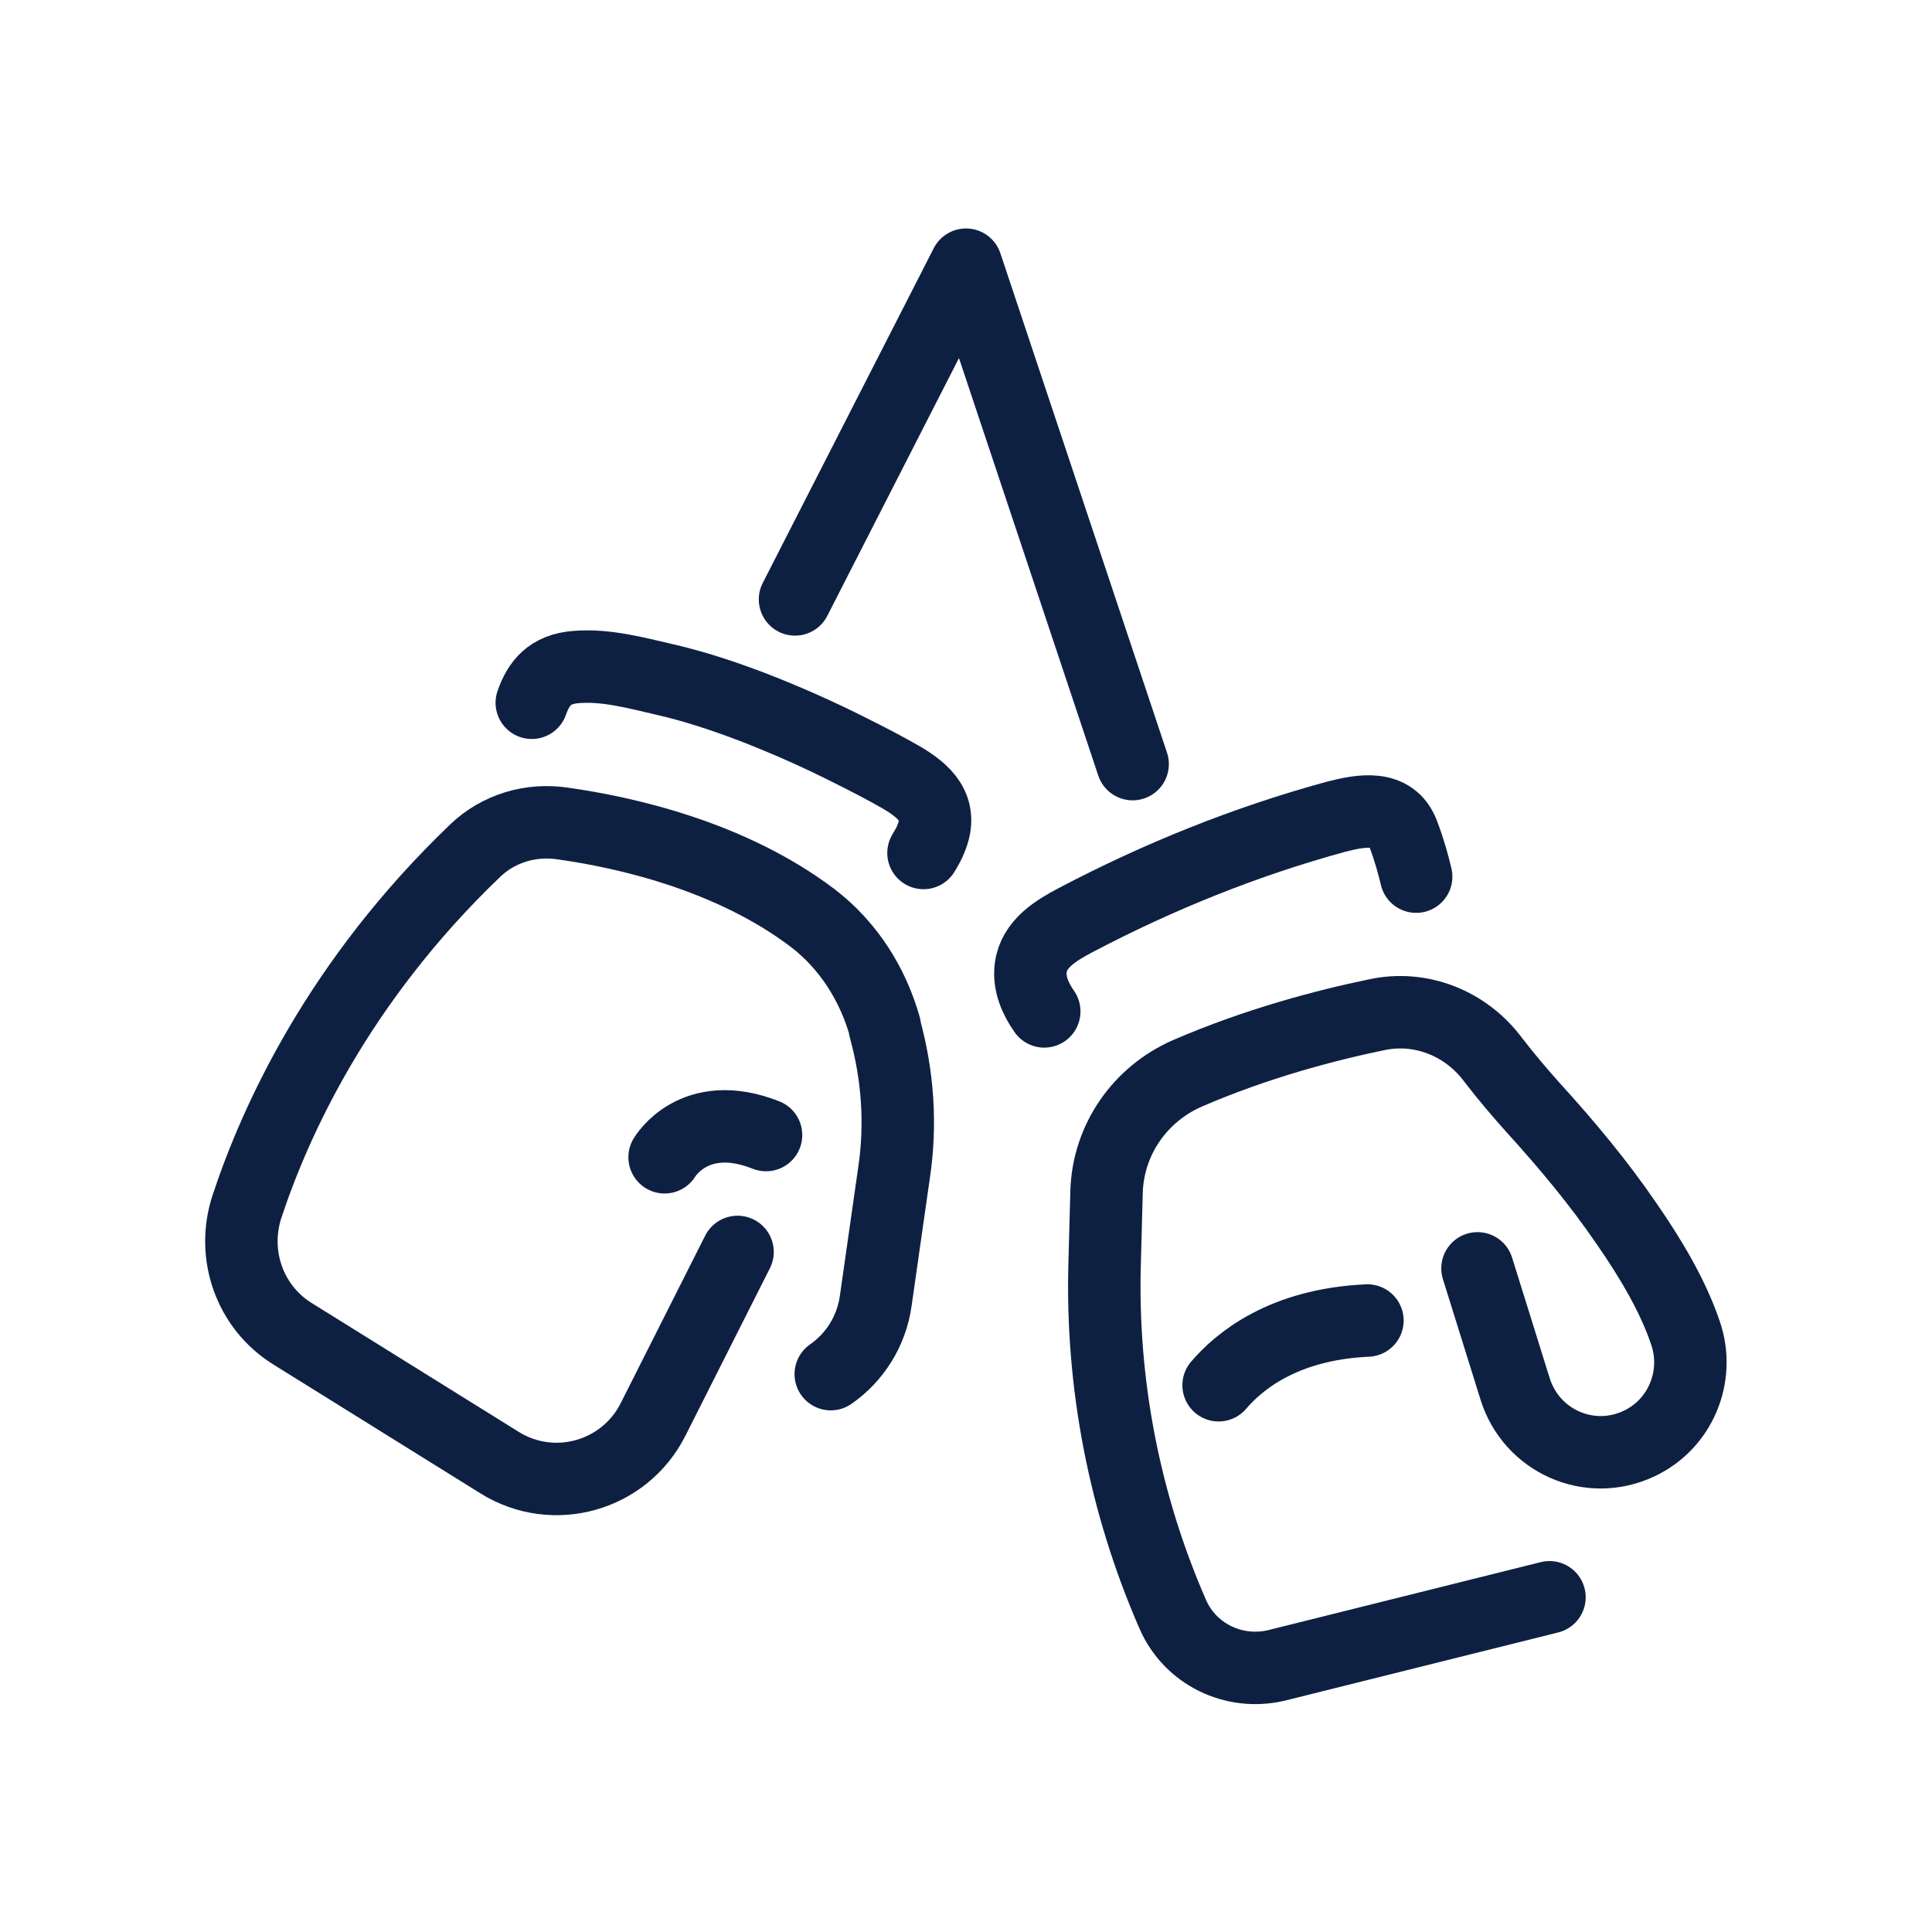
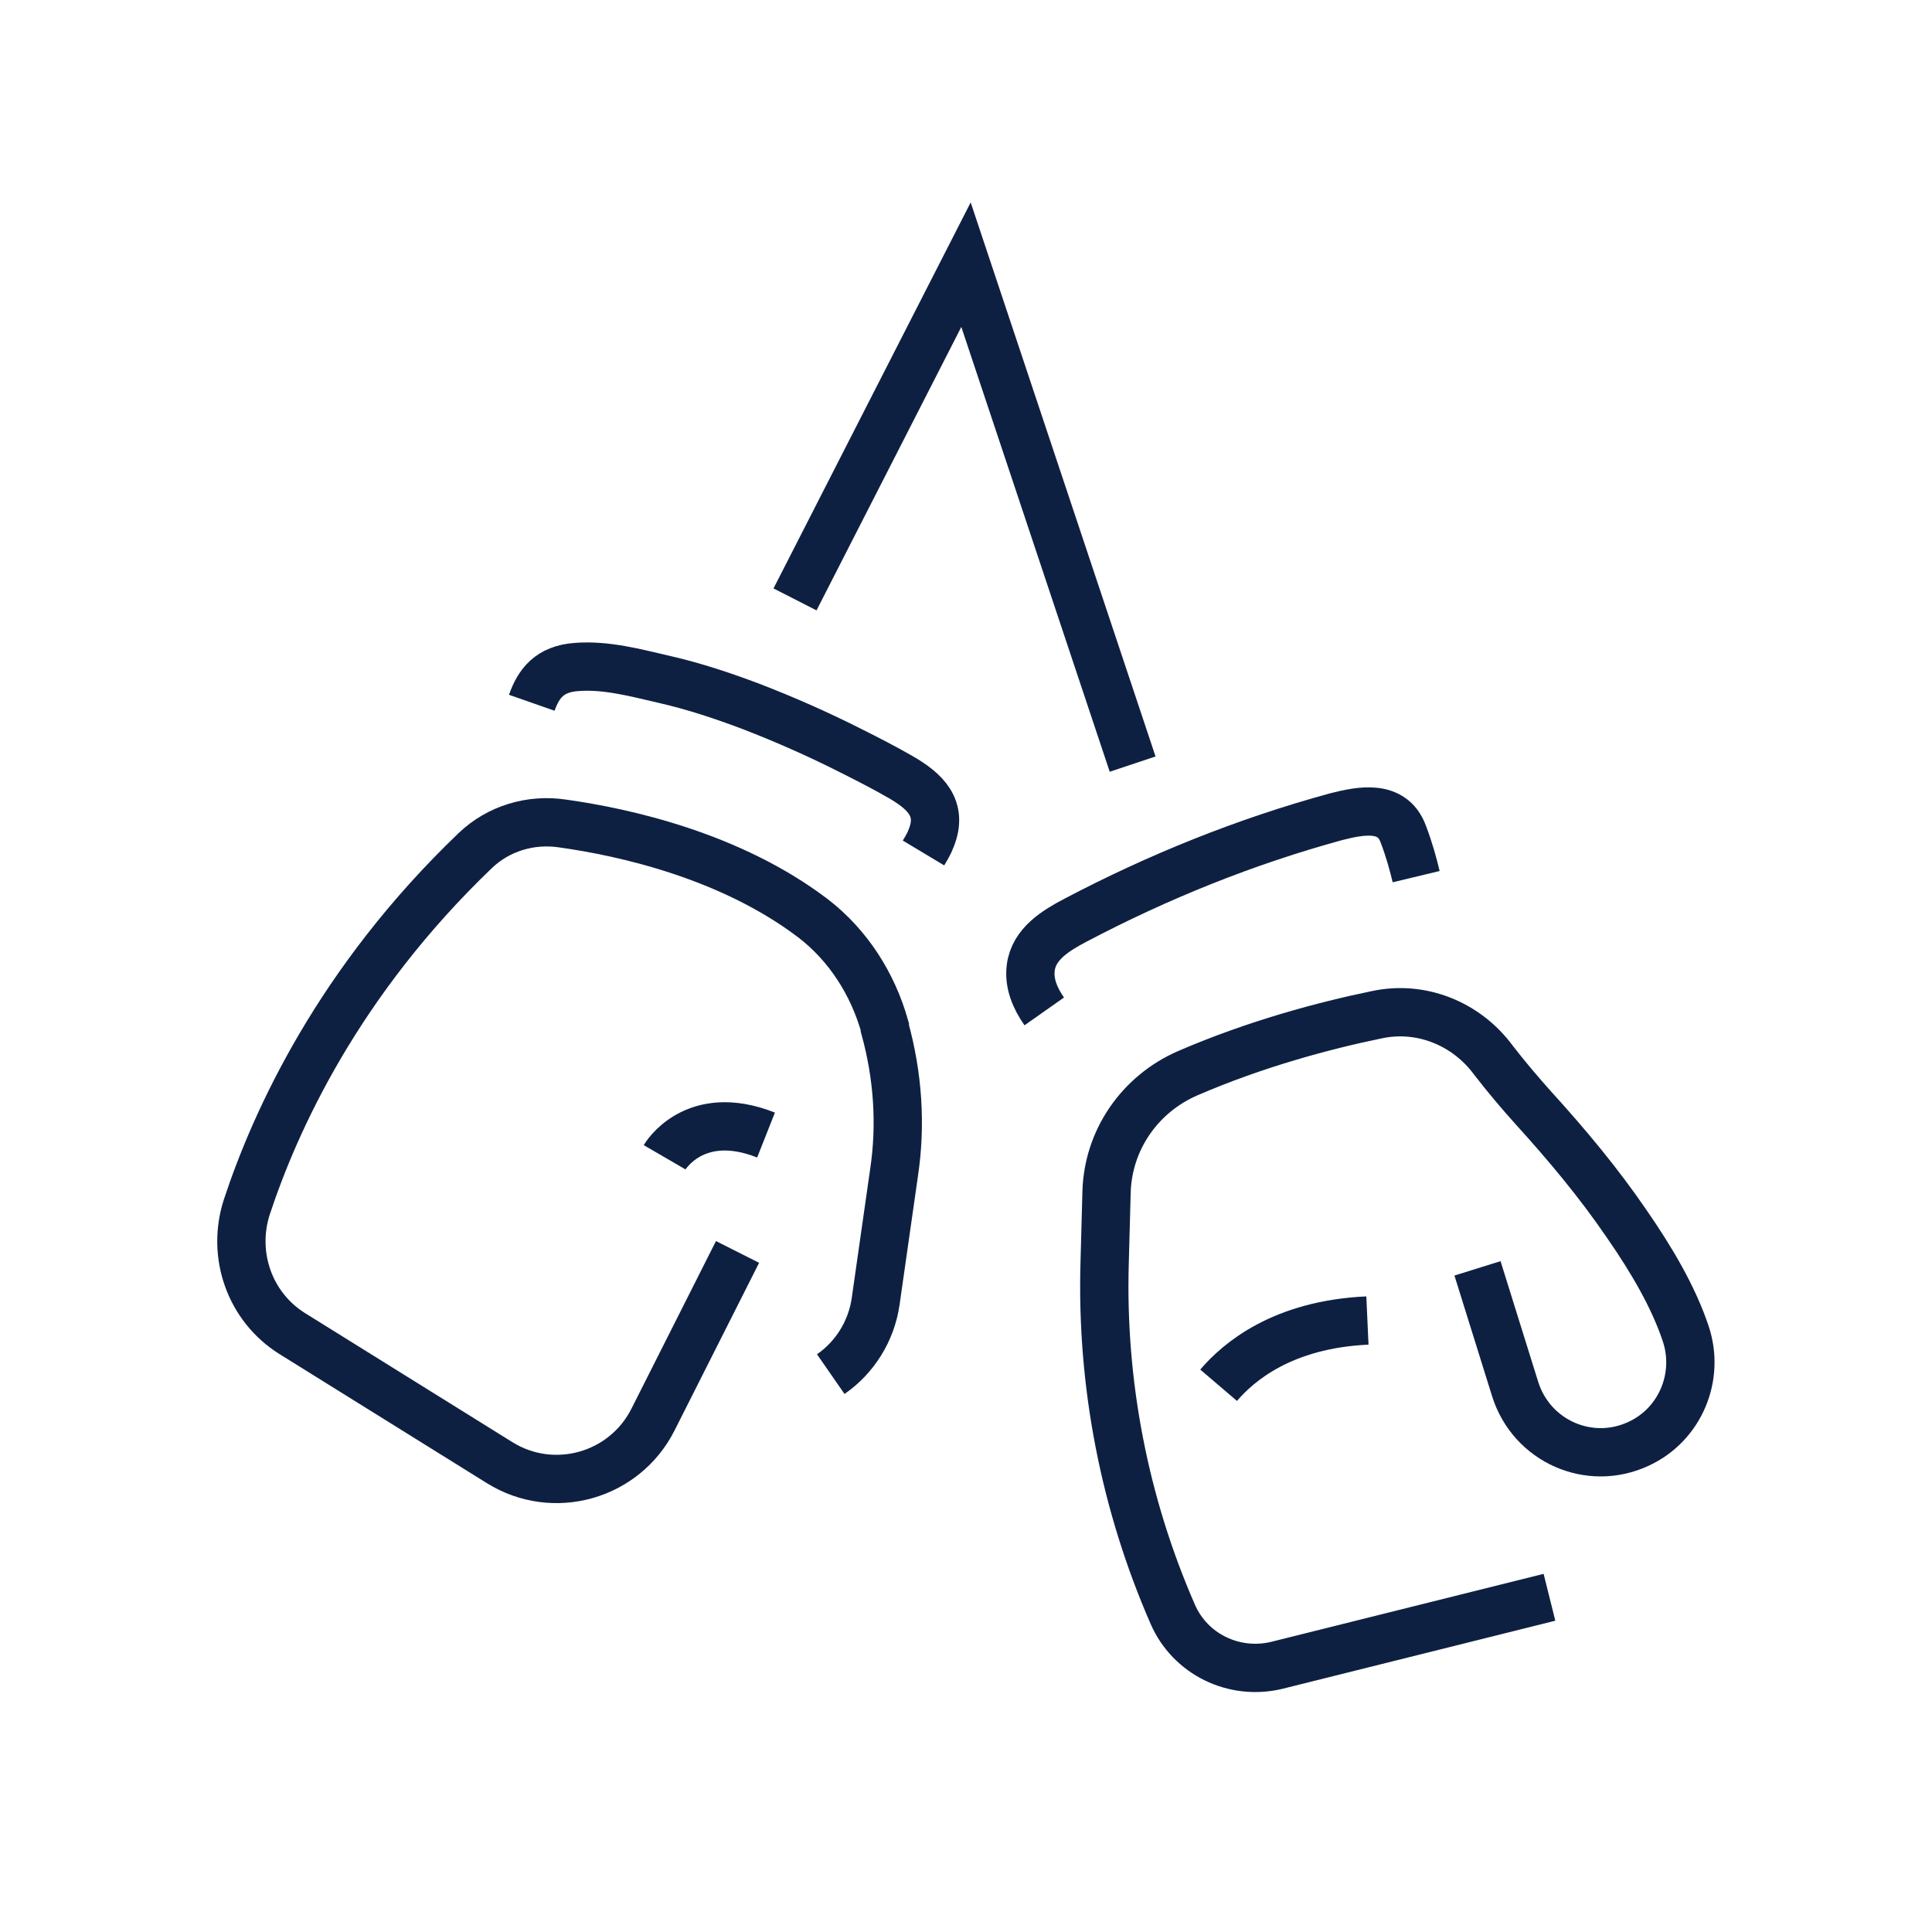
<svg xmlns="http://www.w3.org/2000/svg" width="40" height="40" viewBox="0 0 40 40" fill="none">
-   <path d="M15.27 25.92L13.52 29.39C12.93 30.56 11.46 30.98 10.34 30.28L6.05 27.61C5.17 27.06 4.79 25.98 5.11 24.99C5.7 23.2 7.01 20.32 9.84 17.61C10.32 17.15 10.99 16.95 11.65 17.05C12.94 17.23 15.13 17.72 16.83 19.01C17.56 19.57 18.07 20.37 18.32 21.26V21.29C18.59 22.27 18.66 23.28 18.51 24.28L18.13 26.94C18.04 27.57 17.69 28.11 17.2 28.45" stroke="#0E2042" stroke-width="1.5" stroke-linecap="round" stroke-linejoin="round" />
-   <path d="M19.12 17.66C19.18 17.56 19.24 17.46 19.28 17.35C19.53 16.73 19.15 16.38 18.65 16.09C18.32 15.9 17.97 15.72 17.63 15.55C16.96 15.21 16.26 14.9 15.56 14.63C14.98 14.41 14.38 14.21 13.77 14.07C13.16 13.93 12.55 13.76 11.93 13.81C11.38 13.85 11.15 14.15 11.01 14.55" stroke="#0E2042" stroke-width="1.5" stroke-linecap="round" stroke-linejoin="round" />
-   <path d="M29.32 18.15C29.26 17.9 29.18 17.6 29.05 17.26C28.82 16.65 28.17 16.78 27.66 16.91C25.79 17.42 23.98 18.15 22.27 19.05C21.87 19.26 21.4 19.54 21.34 20.04C21.3 20.36 21.43 20.67 21.62 20.94" stroke="#0E2042" stroke-width="1.5" stroke-linecap="round" stroke-linejoin="round" />
-   <path d="M13.76 23.96C13.76 23.96 14.37 22.91 15.86 23.5" stroke="#0E2042" stroke-width="1.5" stroke-linecap="round" stroke-linejoin="round" />
-   <path d="M30.59 26.26L31.37 28.76C31.71 29.84 32.91 30.37 33.93 29.89C34.79 29.49 35.2 28.5 34.9 27.61C34.65 26.86 34.2 26.09 33.68 25.34C33.1 24.49 32.44 23.7 31.74 22.93C31.48 22.64 31.19 22.3 30.92 21.95C30.36 21.19 29.42 20.81 28.5 21.01C27.43 21.23 26 21.61 24.59 22.22C23.6 22.65 22.94 23.6 22.91 24.68L22.87 26.16C22.8 28.65 23.28 31.13 24.28 33.42C24.64 34.25 25.55 34.69 26.43 34.48L32.08 33.07" stroke="#0E2042" stroke-width="1.5" stroke-linecap="round" stroke-linejoin="round" />
-   <path d="M25.23 28.68C25.64 28.2 26.55 27.42 28.311 27.34" stroke="#0E2042" stroke-width="1.5" stroke-linecap="round" stroke-linejoin="round" />
-   <path d="M16.46 12.41L20 5.48L23.45 15.82" stroke="#0E2042" stroke-width="1.5" stroke-linecap="round" stroke-linejoin="round" />
+   <path d="M15.27 25.92L13.52 29.39C12.93 30.56 11.46 30.98 10.34 30.28L6.05 27.61C5.17 27.06 4.79 25.98 5.11 24.99C5.7 23.2 7.01 20.32 9.84 17.61C10.32 17.15 10.99 16.95 11.65 17.05C12.94 17.23 15.13 17.72 16.83 19.01C17.56 19.57 18.07 20.37 18.32 21.26V21.29C18.59 22.27 18.66 23.28 18.51 24.28L18.13 26.94C18.04 27.57 17.69 28.11 17.2 28.45" stroke="#0E2042" strokeWidth="1.5" strokeLinecap="round" strokeLinejoin="round" />
+   <path d="M19.12 17.66C19.18 17.56 19.24 17.46 19.28 17.35C19.53 16.73 19.15 16.38 18.65 16.09C18.32 15.9 17.97 15.72 17.63 15.55C16.96 15.21 16.26 14.9 15.56 14.63C14.98 14.41 14.38 14.21 13.77 14.07C13.16 13.93 12.55 13.76 11.93 13.81C11.38 13.85 11.15 14.15 11.01 14.55" stroke="#0E2042" strokeWidth="1.5" strokeLinecap="round" strokeLinejoin="round" />
+   <path d="M29.32 18.15C29.26 17.9 29.18 17.6 29.05 17.26C28.82 16.65 28.17 16.78 27.66 16.91C25.79 17.42 23.98 18.15 22.27 19.05C21.87 19.26 21.4 19.54 21.34 20.04C21.3 20.36 21.43 20.67 21.62 20.94" stroke="#0E2042" strokeWidth="1.5" strokeLinecap="round" strokeLinejoin="round" />
+   <path d="M13.76 23.96C13.76 23.96 14.37 22.91 15.86 23.5" stroke="#0E2042" strokeWidth="1.5" strokeLinecap="round" strokeLinejoin="round" />
+   <path d="M30.59 26.26L31.37 28.76C31.71 29.84 32.91 30.37 33.93 29.89C34.79 29.49 35.2 28.5 34.9 27.61C34.65 26.86 34.2 26.09 33.68 25.34C33.1 24.49 32.44 23.7 31.74 22.93C31.48 22.64 31.19 22.3 30.92 21.95C30.36 21.19 29.42 20.81 28.5 21.01C27.43 21.23 26 21.61 24.59 22.22C23.6 22.65 22.94 23.6 22.91 24.68L22.87 26.16C22.8 28.65 23.28 31.13 24.28 33.42C24.64 34.25 25.55 34.69 26.43 34.48L32.08 33.07" stroke="#0E2042" strokeWidth="1.5" strokeLinecap="round" strokeLinejoin="round" />
+   <path d="M25.23 28.68C25.64 28.2 26.55 27.42 28.311 27.34" stroke="#0E2042" strokeWidth="1.5" strokeLinecap="round" strokeLinejoin="round" />
+   <path d="M16.46 12.41L20 5.48L23.45 15.82" stroke="#0E2042" strokeWidth="1.5" strokeLinecap="round" strokeLinejoin="round" />
</svg>
